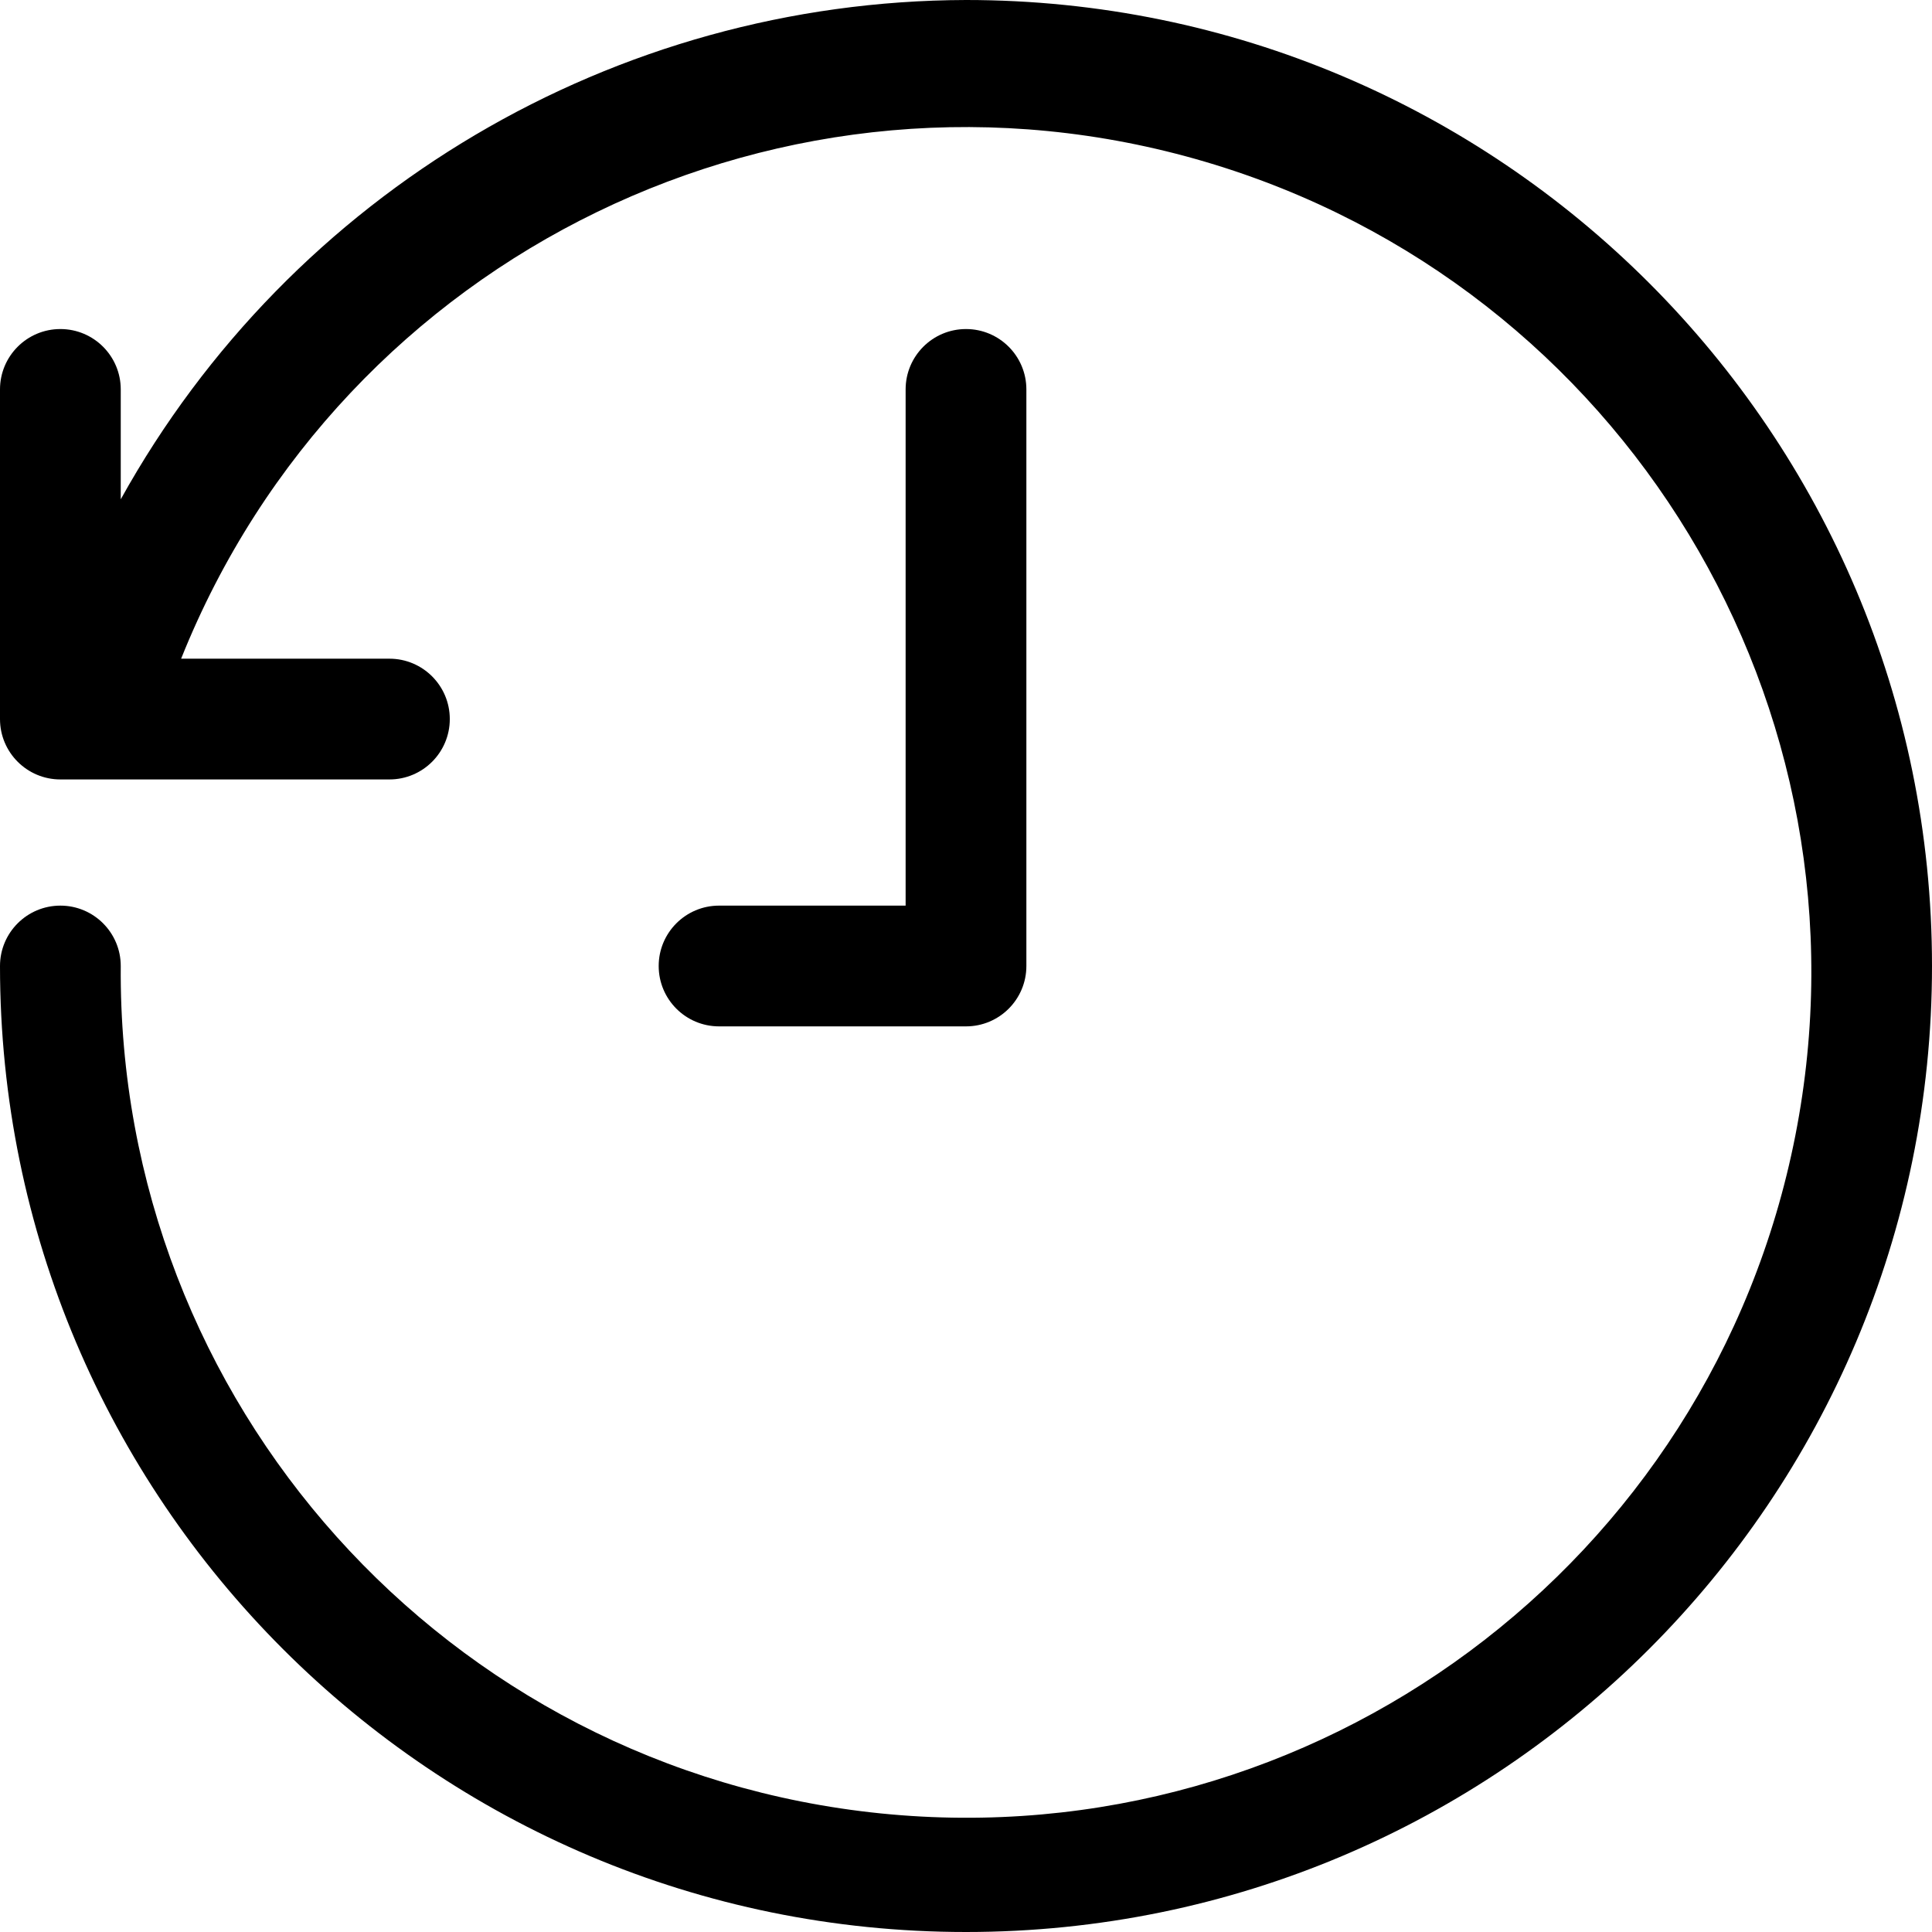
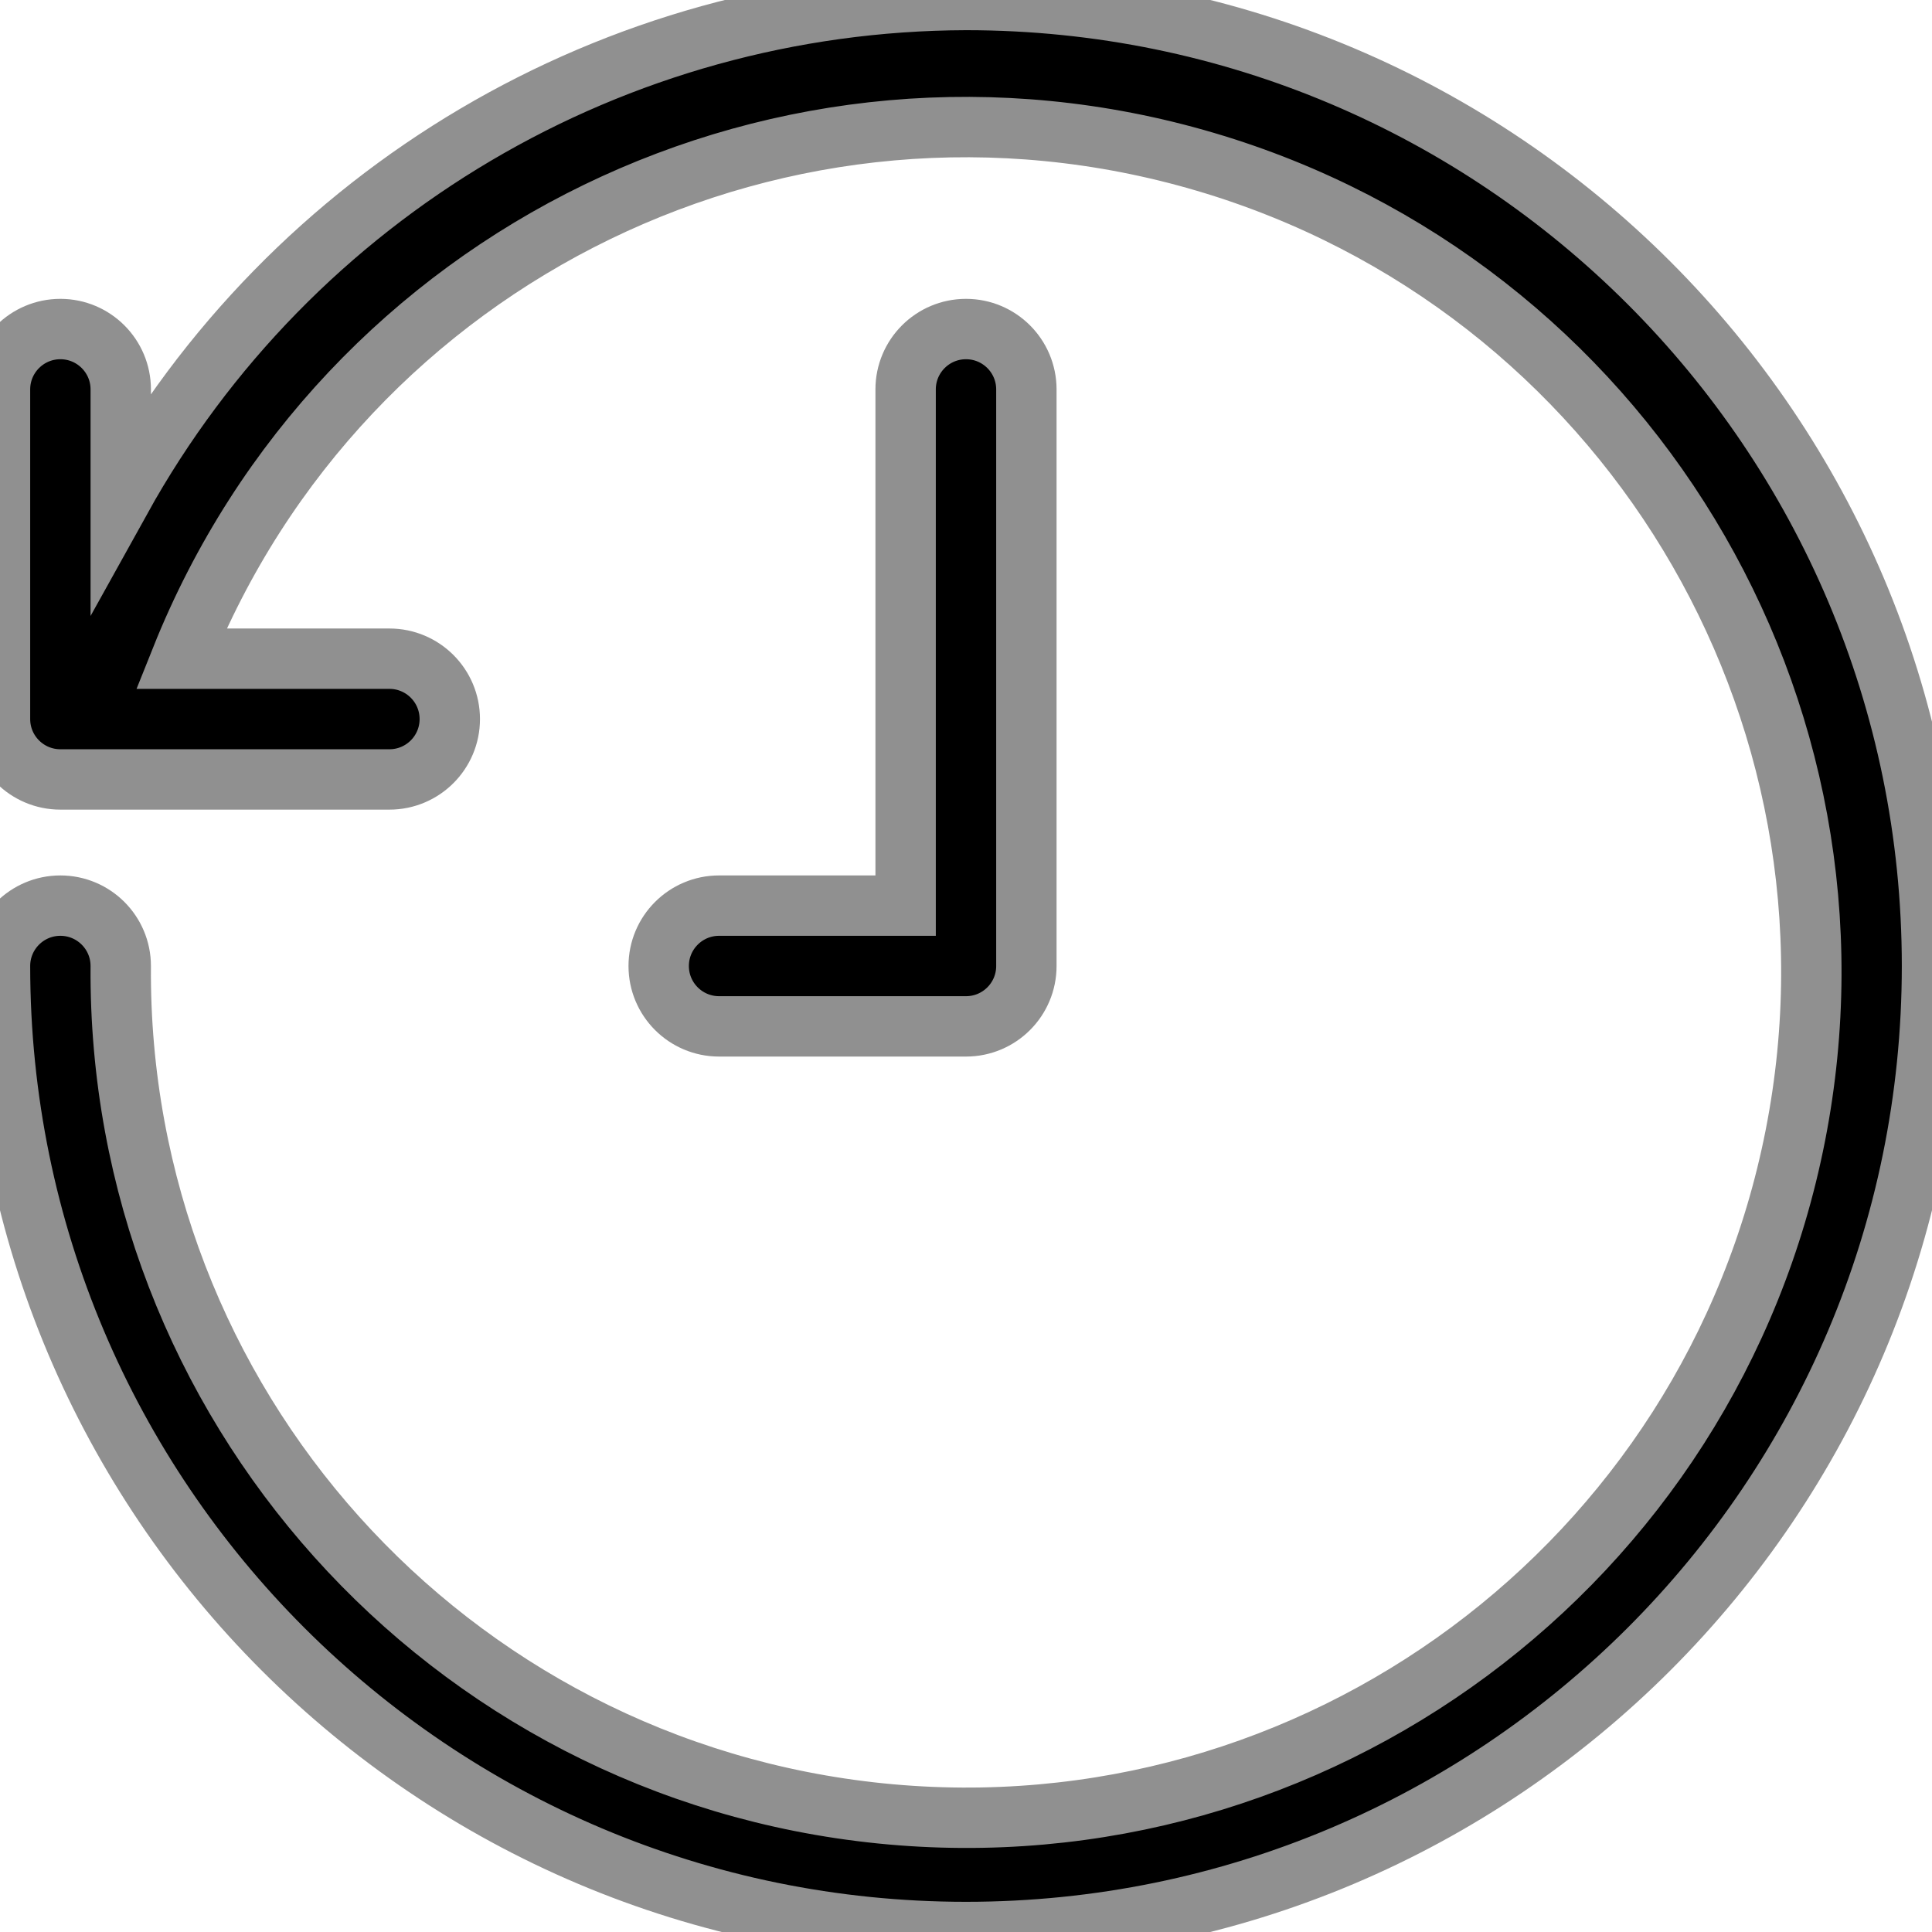
- <svg xmlns="http://www.w3.org/2000/svg" fill="#000000" width="20px" height="20px" viewBox="0 0 32 32">
+ <svg xmlns="http://www.w3.org/2000/svg" fill="#000000" width="20px" height="20px" viewBox="0 0 32 32" stroke="#909090">
  <path d="M16,17a1,1,0,0,0,1-1V6.45a1,1,0,1,0-2,0V15H11.91a1,1,0,0,0,0,2Z" />
  <path d="M16,0A16.06,16.06,0,0,0,2,8.27V6.45a1,1,0,0,0-2,0v5.46a1,1,0,0,0,1,1H6.45a1,1,0,0,0,0-2H3A14,14,0,1,1,2,16a1,1,0,0,0-2,0A16,16,0,1,0,16,0Z" />
</svg>
